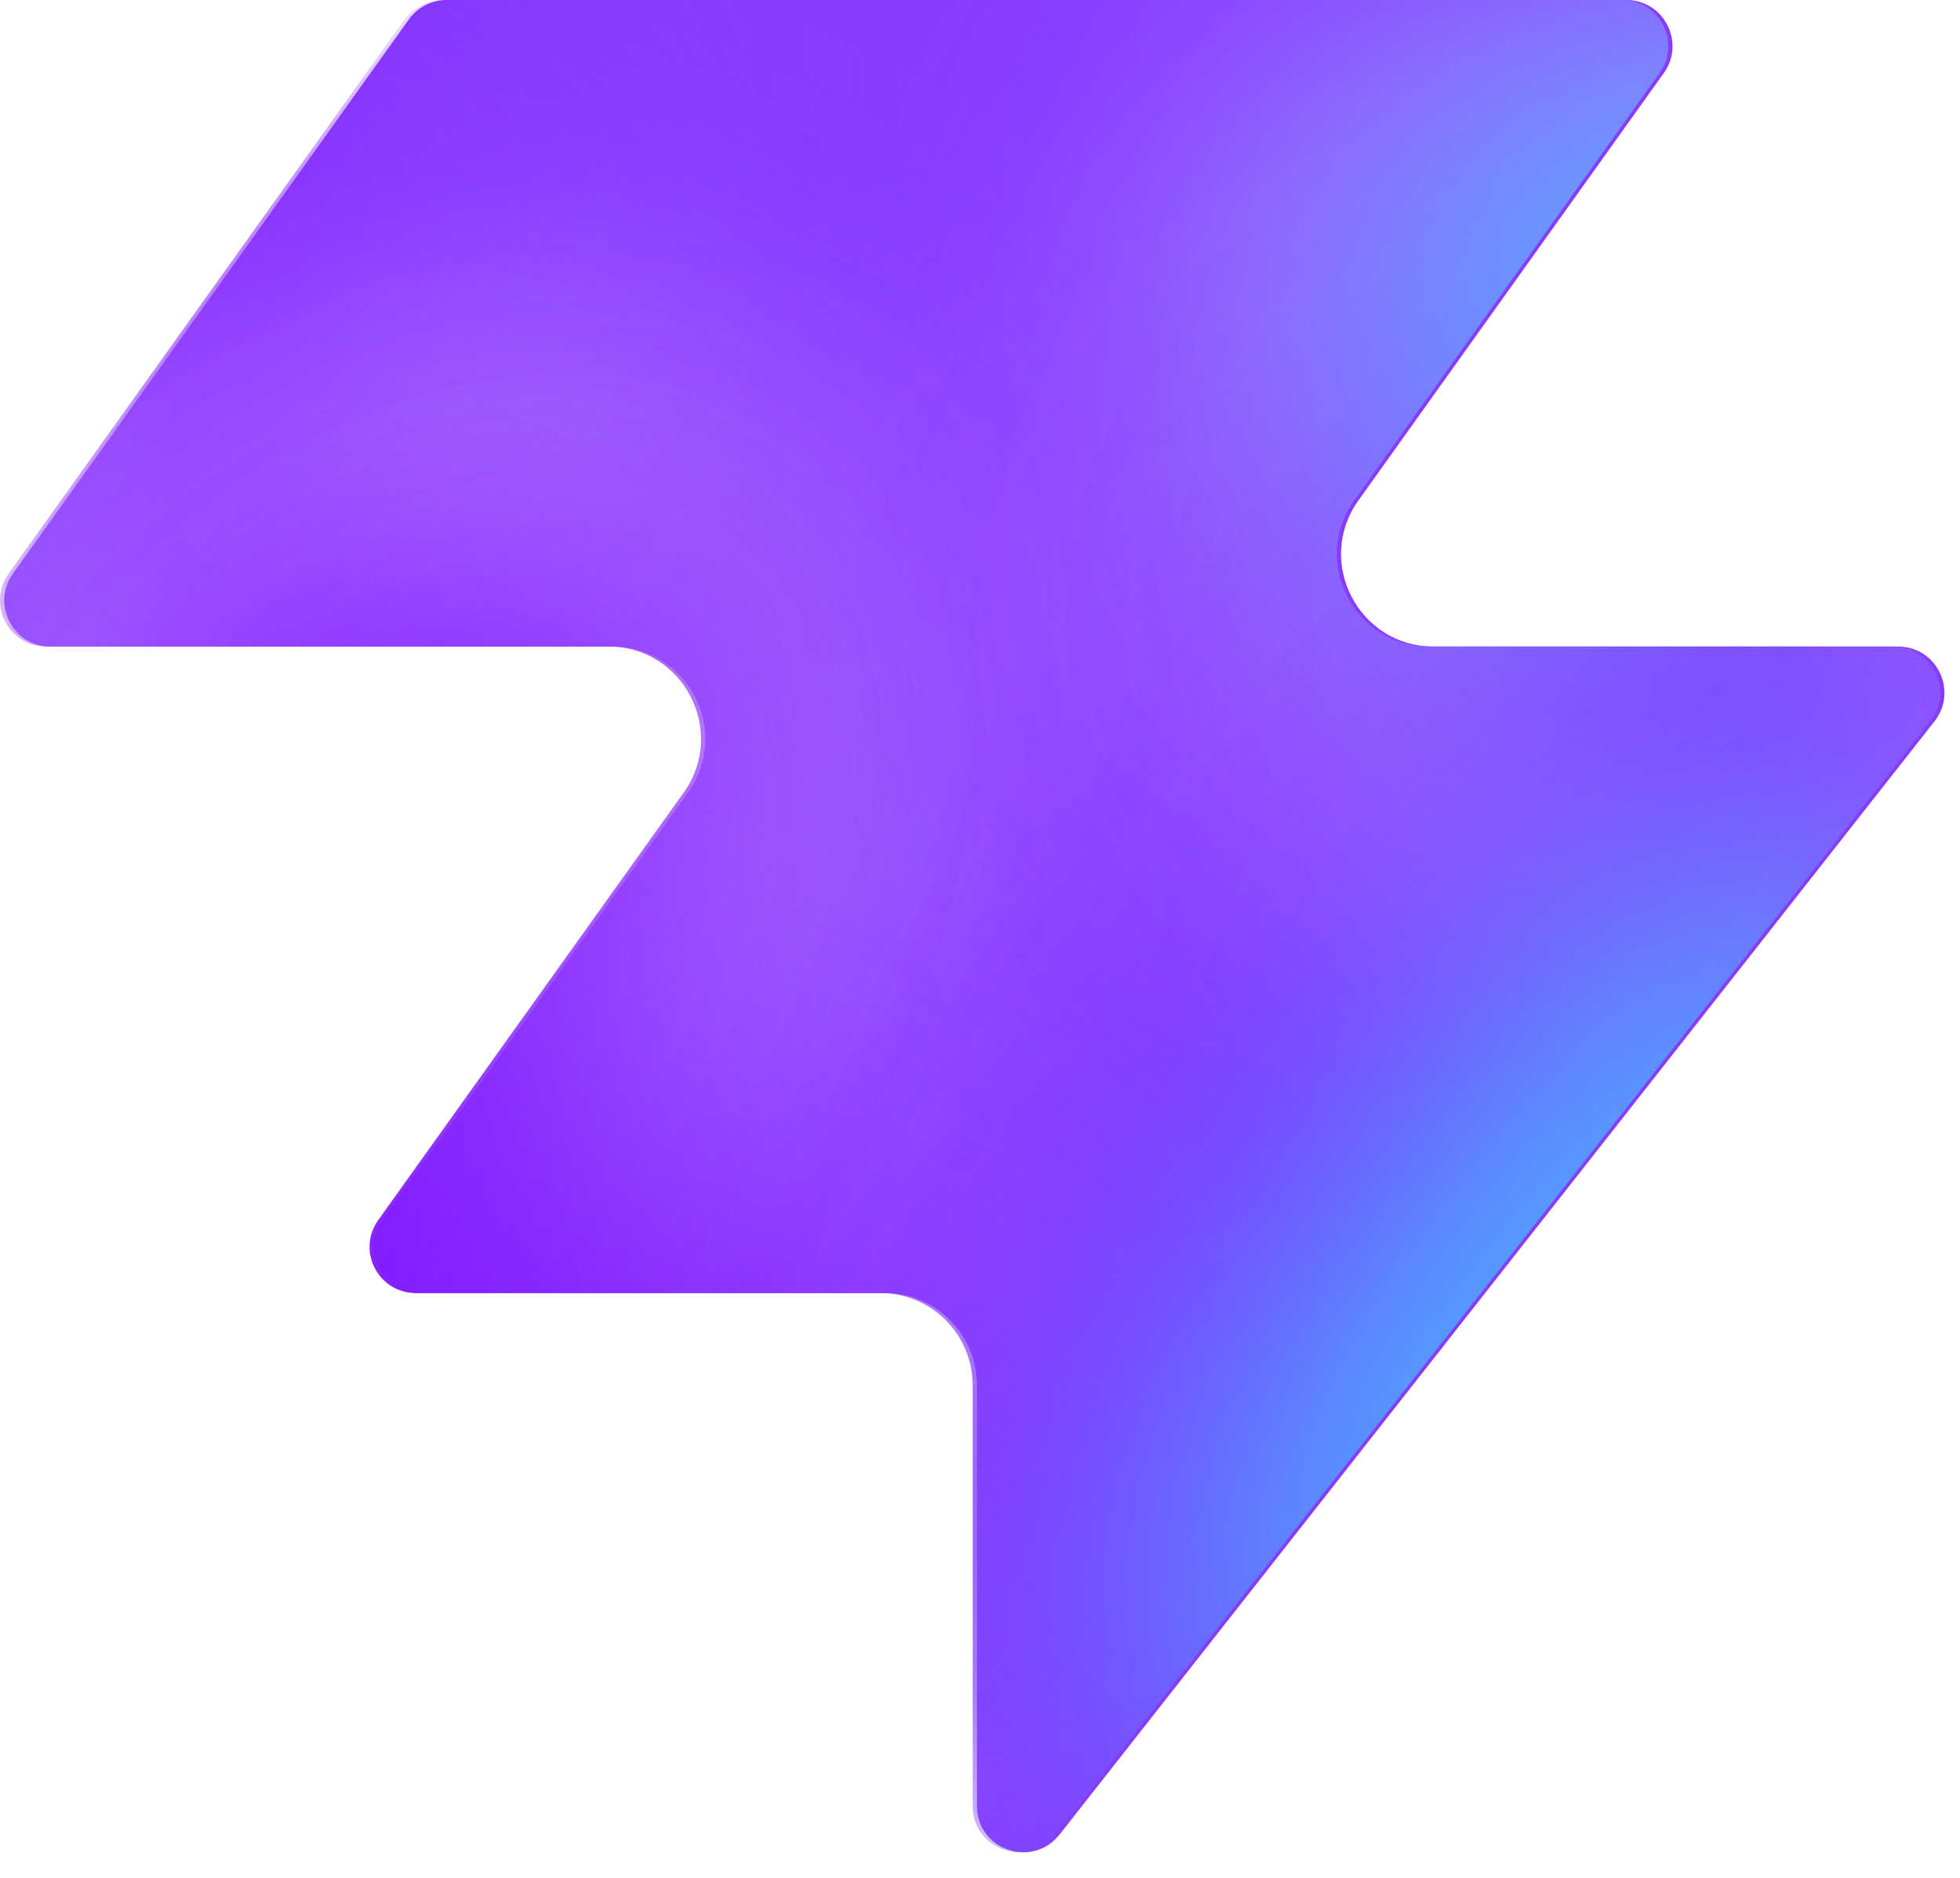
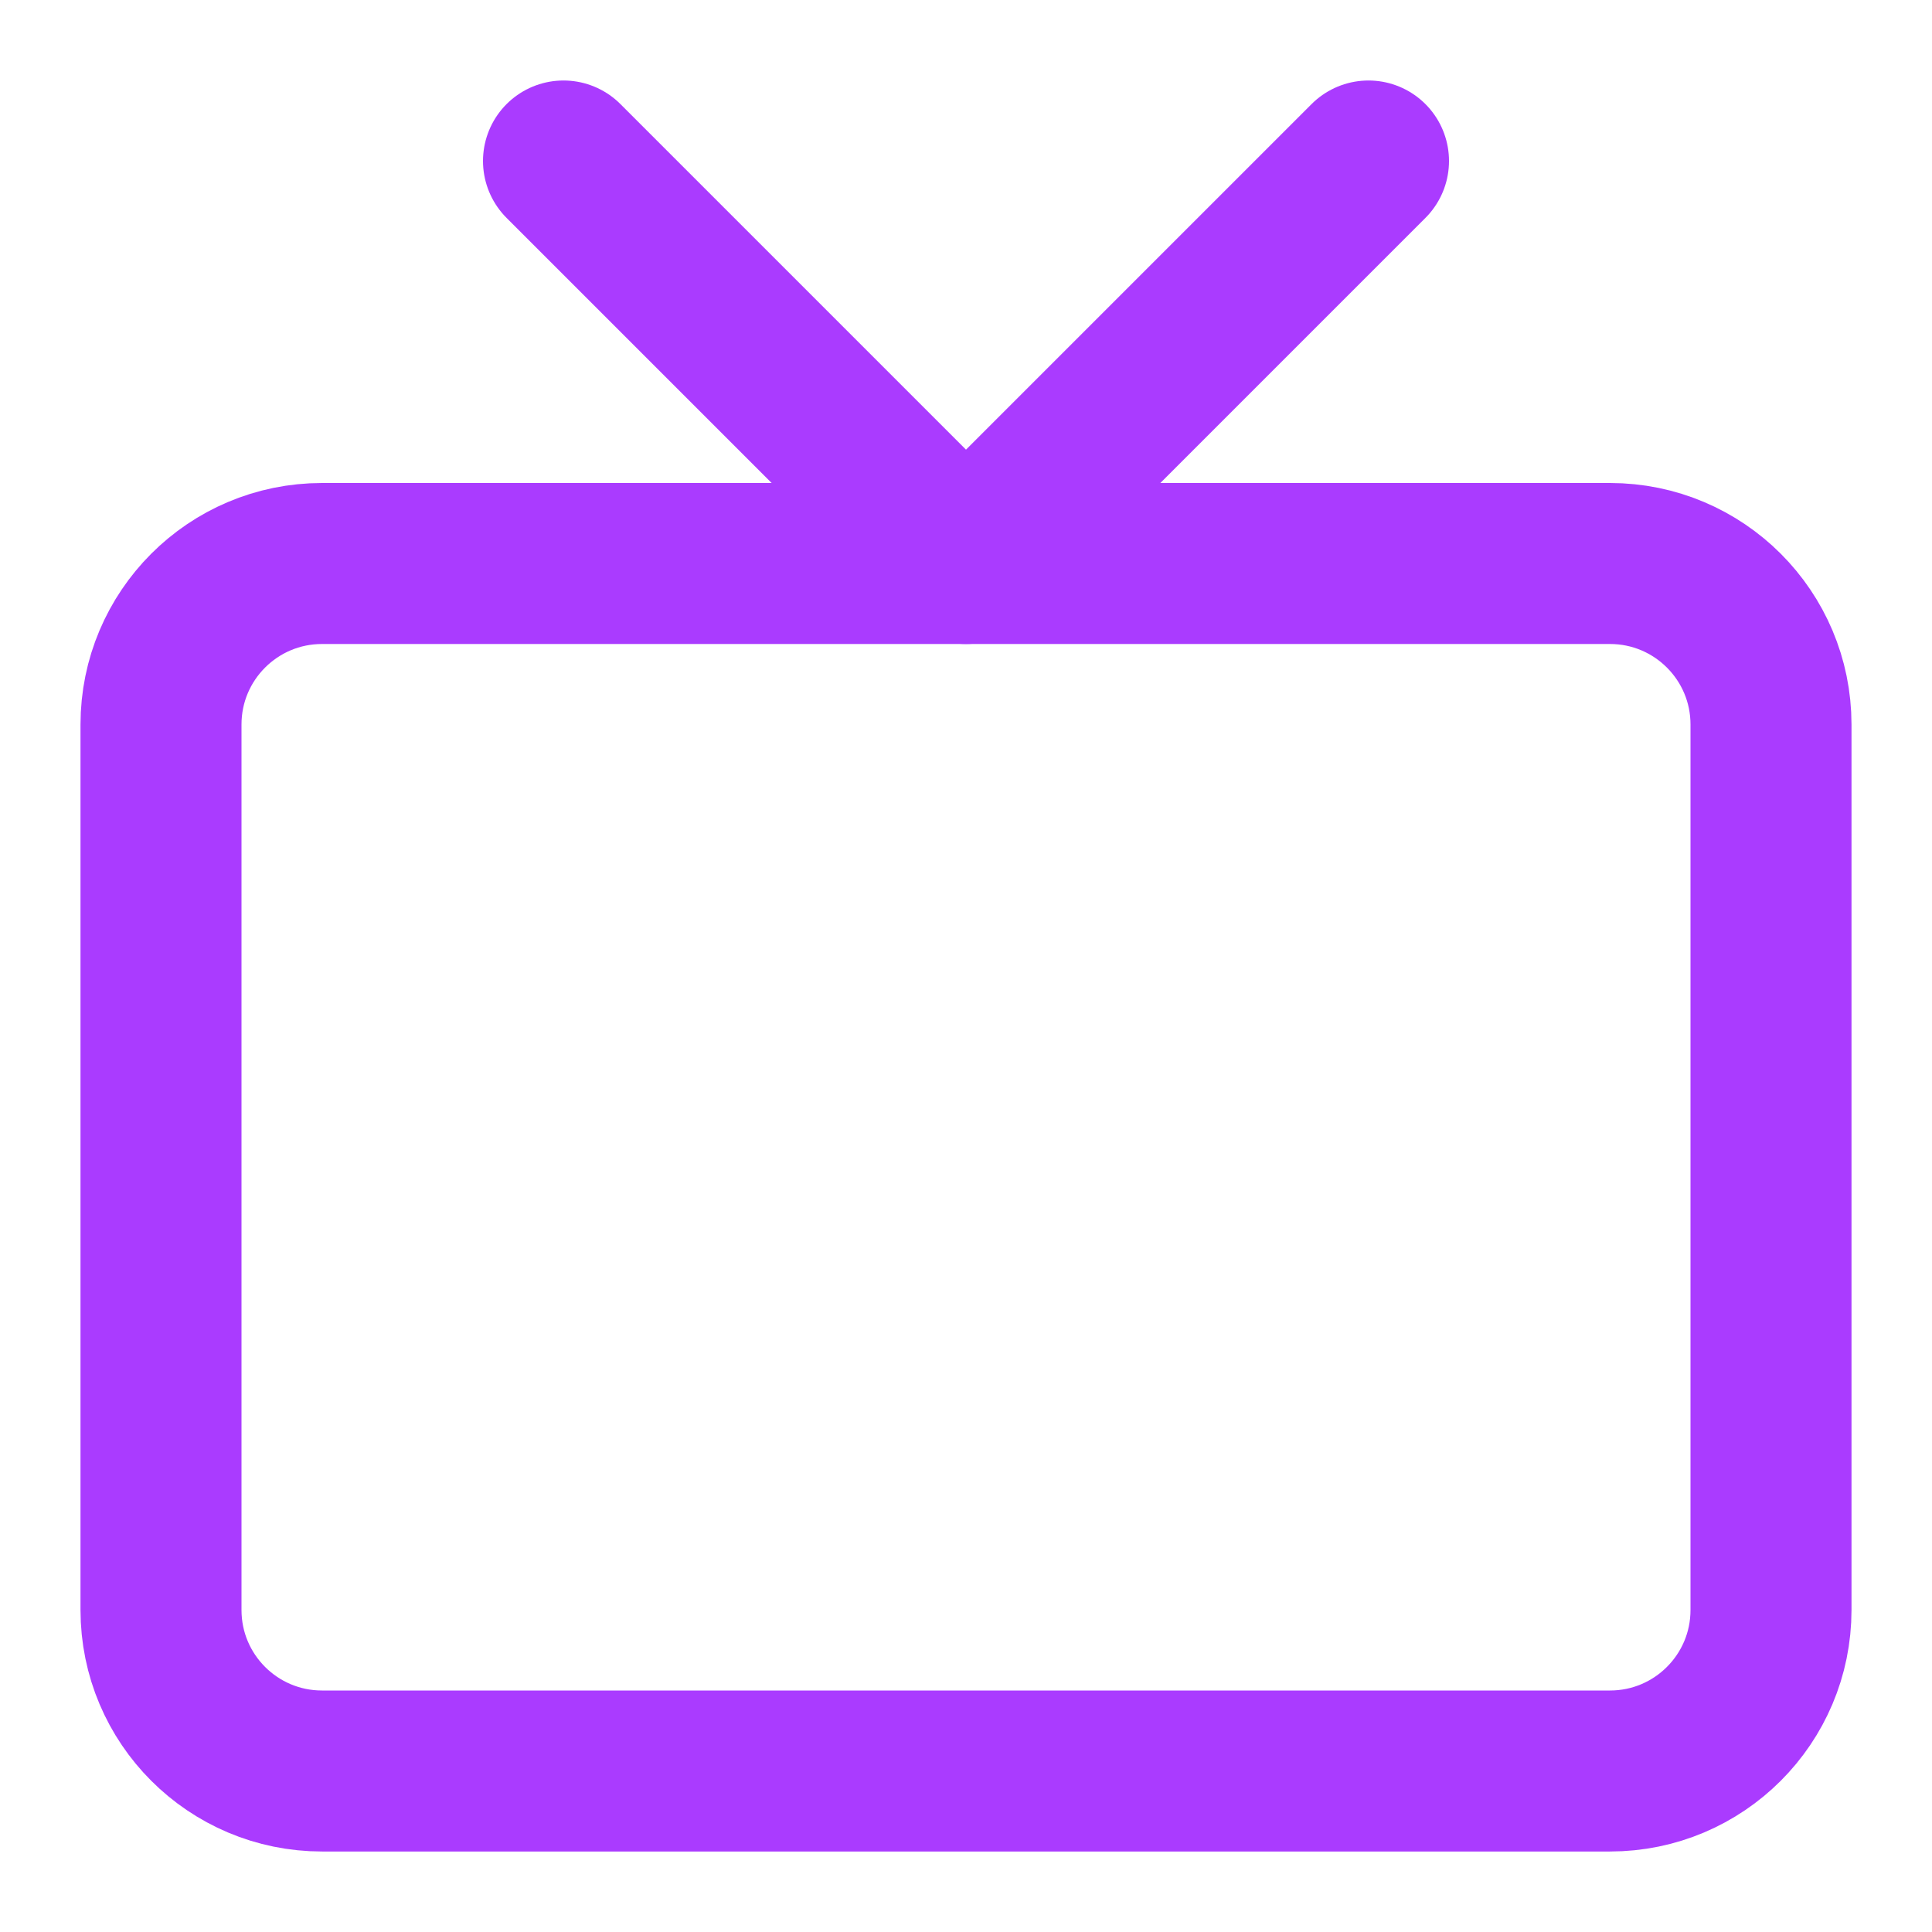
- <svg xmlns="http://www.w3.org/2000/svg" width="48" height="46" fill="none" viewBox="0 0 48 46">
-   <path fill="#863bff" d="M25.946 44.938c-.664.845-2.021.375-2.021-.698V33.937a2.26 2.26 0 0 0-2.262-2.262H10.287c-.92 0-1.456-1.04-.92-1.788l7.48-10.471c1.07-1.497 0-3.578-1.842-3.578H1.237c-.92 0-1.456-1.04-.92-1.788L10.013.474c.214-.297.556-.474.92-.474h28.894c.92 0 1.456 1.04.92 1.788l-7.48 10.471c-1.07 1.498 0 3.579 1.842 3.579h11.377c.943 0 1.473 1.088.89 1.83L25.947 44.94z" style="fill:#863bff;fill:color(display-p3 .525 .23 1);fill-opacity:1" />
-   <mask id="a" width="48" height="46" x="0" y="0" maskUnits="userSpaceOnUse" style="mask-type:alpha">
-     <path fill="#000" d="M25.842 44.938c-.664.844-2.021.375-2.021-.698V33.937a2.26 2.26 0 0 0-2.262-2.262H10.183c-.92 0-1.456-1.04-.92-1.788l7.48-10.471c1.07-1.498 0-3.579-1.842-3.579H1.133c-.92 0-1.456-1.04-.92-1.787L9.91.473c.214-.297.556-.474.92-.474h28.894c.92 0 1.456 1.04.92 1.788l-7.48 10.471c-1.07 1.498 0 3.578 1.842 3.578h11.377c.943 0 1.473 1.088.89 1.832L25.843 44.94z" style="fill:#000;fill-opacity:1" />
-   </mask>
-   <g mask="url(#a)">
-     <g filter="url(#b)">
-       <ellipse cx="5.508" cy="14.704" fill="#ede6ff" rx="5.508" ry="14.704" style="fill:#ede6ff;fill:color(display-p3 .927 .903 1);fill-opacity:1" transform="matrix(.00324 1 1 -.00324 -4.47 31.516)" />
-     </g>
-     <g filter="url(#c)">
-       <ellipse cx="10.399" cy="29.851" fill="#ede6ff" rx="10.399" ry="29.851" style="fill:#ede6ff;fill:color(display-p3 .927 .903 1);fill-opacity:1" transform="matrix(.00324 1 1 -.00324 -39.328 7.883)" />
-     </g>
-     <g filter="url(#d)">
-       <ellipse cx="5.508" cy="30.487" fill="#7e14ff" rx="5.508" ry="30.487" style="fill:#7e14ff;fill:color(display-p3 .492 .077 1);fill-opacity:1" transform="rotate(89.814 -25.913 -14.639)scale(1 -1)" />
-     </g>
-     <g filter="url(#e)">
-       <ellipse cx="5.508" cy="30.599" fill="#7e14ff" rx="5.508" ry="30.599" style="fill:#7e14ff;fill:color(display-p3 .492 .077 1);fill-opacity:1" transform="rotate(89.814 -32.644 -3.334)scale(1 -1)" />
-     </g>
-     <g filter="url(#f)">
-       <ellipse cx="5.508" cy="30.599" fill="#7e14ff" rx="5.508" ry="30.599" style="fill:#7e14ff;fill:color(display-p3 .492 .077 1);fill-opacity:1" transform="matrix(.00324 1 1 -.00324 -34.34 30.47)" />
-     </g>
-     <g filter="url(#g)">
-       <ellipse cx="14.072" cy="22.078" fill="#ede6ff" rx="14.072" ry="22.078" style="fill:#ede6ff;fill:color(display-p3 .927 .903 1);fill-opacity:1" transform="rotate(93.35 24.506 48.493)scale(-1 1)" />
-     </g>
-     <g filter="url(#h)">
-       <ellipse cx="3.47" cy="21.501" fill="#7e14ff" rx="3.47" ry="21.501" style="fill:#7e14ff;fill:color(display-p3 .492 .077 1);fill-opacity:1" transform="rotate(89.009 28.708 47.59)scale(-1 1)" />
-     </g>
-     <g filter="url(#i)">
-       <ellipse cx="3.47" cy="21.501" fill="#7e14ff" rx="3.47" ry="21.501" style="fill:#7e14ff;fill:color(display-p3 .492 .077 1);fill-opacity:1" transform="rotate(89.009 28.708 47.59)scale(-1 1)" />
-     </g>
-     <g filter="url(#j)">
-       <ellipse cx=".387" cy="8.972" fill="#7e14ff" rx="4.407" ry="29.108" style="fill:#7e14ff;fill:color(display-p3 .492 .077 1);fill-opacity:1" transform="rotate(39.51 .387 8.972)" />
-     </g>
-     <g filter="url(#k)">
-       <ellipse cx="47.523" cy="-6.092" fill="#7e14ff" rx="4.407" ry="29.108" style="fill:#7e14ff;fill:color(display-p3 .492 .077 1);fill-opacity:1" transform="rotate(37.892 47.523 -6.092)" />
-     </g>
-     <g filter="url(#l)">
-       <ellipse cx="41.412" cy="6.333" fill="#47bfff" rx="5.971" ry="9.665" style="fill:#47bfff;fill:color(display-p3 .28 .748 1);fill-opacity:1" transform="rotate(37.892 41.412 6.333)" />
-     </g>
-     <g filter="url(#m)">
-       <ellipse cx="-1.879" cy="38.332" fill="#7e14ff" rx="4.407" ry="29.108" style="fill:#7e14ff;fill:color(display-p3 .492 .077 1);fill-opacity:1" transform="rotate(37.892 -1.88 38.332)" />
-     </g>
-     <g filter="url(#n)">
-       <ellipse cx="-1.879" cy="38.332" fill="#7e14ff" rx="4.407" ry="29.108" style="fill:#7e14ff;fill:color(display-p3 .492 .077 1);fill-opacity:1" transform="rotate(37.892 -1.88 38.332)" />
-     </g>
-     <g filter="url(#o)">
-       <ellipse cx="35.651" cy="29.907" fill="#7e14ff" rx="4.407" ry="29.108" style="fill:#7e14ff;fill:color(display-p3 .492 .077 1);fill-opacity:1" transform="rotate(37.892 35.651 29.907)" />
-     </g>
-     <g filter="url(#p)">
-       <ellipse cx="38.418" cy="32.4" fill="#47bfff" rx="5.971" ry="15.297" style="fill:#47bfff;fill:color(display-p3 .28 .748 1);fill-opacity:1" transform="rotate(37.892 38.418 32.4)" />
-     </g>
-   </g>
-   <defs>
-     <filter id="b" width="60.045" height="41.654" x="-19.77" y="16.149" color-interpolation-filters="sRGB" filterUnits="userSpaceOnUse">
-       <feFlood flood-opacity="0" result="BackgroundImageFix" />
-       <feBlend in="SourceGraphic" in2="BackgroundImageFix" result="shape" />
-       <feGaussianBlur result="effect1_foregroundBlur_2002_17158" stdDeviation="7.659" />
-     </filter>
-     <filter id="c" width="90.34" height="51.437" x="-54.613" y="-7.533" color-interpolation-filters="sRGB" filterUnits="userSpaceOnUse">
-       <feFlood flood-opacity="0" result="BackgroundImageFix" />
-       <feBlend in="SourceGraphic" in2="BackgroundImageFix" result="shape" />
-       <feGaussianBlur result="effect1_foregroundBlur_2002_17158" stdDeviation="7.659" />
-     </filter>
-     <filter id="d" width="79.355" height="29.4" x="-49.64" y="2.03" color-interpolation-filters="sRGB" filterUnits="userSpaceOnUse">
-       <feFlood flood-opacity="0" result="BackgroundImageFix" />
-       <feBlend in="SourceGraphic" in2="BackgroundImageFix" result="shape" />
-       <feGaussianBlur result="effect1_foregroundBlur_2002_17158" stdDeviation="4.596" />
-     </filter>
-     <filter id="e" width="79.579" height="29.4" x="-45.045" y="20.029" color-interpolation-filters="sRGB" filterUnits="userSpaceOnUse">
-       <feFlood flood-opacity="0" result="BackgroundImageFix" />
-       <feBlend in="SourceGraphic" in2="BackgroundImageFix" result="shape" />
-       <feGaussianBlur result="effect1_foregroundBlur_2002_17158" stdDeviation="4.596" />
-     </filter>
-     <filter id="f" width="79.579" height="29.4" x="-43.513" y="21.178" color-interpolation-filters="sRGB" filterUnits="userSpaceOnUse">
-       <feFlood flood-opacity="0" result="BackgroundImageFix" />
-       <feBlend in="SourceGraphic" in2="BackgroundImageFix" result="shape" />
-       <feGaussianBlur result="effect1_foregroundBlur_2002_17158" stdDeviation="4.596" />
-     </filter>
-     <filter id="g" width="74.749" height="58.852" x="15.756" y="-17.901" color-interpolation-filters="sRGB" filterUnits="userSpaceOnUse">
-       <feFlood flood-opacity="0" result="BackgroundImageFix" />
-       <feBlend in="SourceGraphic" in2="BackgroundImageFix" result="shape" />
-       <feGaussianBlur result="effect1_foregroundBlur_2002_17158" stdDeviation="7.659" />
-     </filter>
-     <filter id="h" width="61.377" height="25.362" x="23.548" y="2.284" color-interpolation-filters="sRGB" filterUnits="userSpaceOnUse">
-       <feFlood flood-opacity="0" result="BackgroundImageFix" />
-       <feBlend in="SourceGraphic" in2="BackgroundImageFix" result="shape" />
-       <feGaussianBlur result="effect1_foregroundBlur_2002_17158" stdDeviation="4.596" />
-     </filter>
-     <filter id="i" width="61.377" height="25.362" x="23.548" y="2.284" color-interpolation-filters="sRGB" filterUnits="userSpaceOnUse">
-       <feFlood flood-opacity="0" result="BackgroundImageFix" />
-       <feBlend in="SourceGraphic" in2="BackgroundImageFix" result="shape" />
-       <feGaussianBlur result="effect1_foregroundBlur_2002_17158" stdDeviation="4.596" />
-     </filter>
-     <filter id="j" width="56.045" height="63.649" x="-27.636" y="-22.853" color-interpolation-filters="sRGB" filterUnits="userSpaceOnUse">
-       <feFlood flood-opacity="0" result="BackgroundImageFix" />
-       <feBlend in="SourceGraphic" in2="BackgroundImageFix" result="shape" />
-       <feGaussianBlur result="effect1_foregroundBlur_2002_17158" stdDeviation="4.596" />
-     </filter>
-     <filter id="k" width="54.814" height="64.646" x="20.116" y="-38.415" color-interpolation-filters="sRGB" filterUnits="userSpaceOnUse">
-       <feFlood flood-opacity="0" result="BackgroundImageFix" />
-       <feBlend in="SourceGraphic" in2="BackgroundImageFix" result="shape" />
-       <feGaussianBlur result="effect1_foregroundBlur_2002_17158" stdDeviation="4.596" />
-     </filter>
-     <filter id="l" width="33.541" height="35.313" x="24.641" y="-11.323" color-interpolation-filters="sRGB" filterUnits="userSpaceOnUse">
-       <feFlood flood-opacity="0" result="BackgroundImageFix" />
-       <feBlend in="SourceGraphic" in2="BackgroundImageFix" result="shape" />
-       <feGaussianBlur result="effect1_foregroundBlur_2002_17158" stdDeviation="4.596" />
-     </filter>
-     <filter id="m" width="54.814" height="64.646" x="-29.286" y="6.009" color-interpolation-filters="sRGB" filterUnits="userSpaceOnUse">
-       <feFlood flood-opacity="0" result="BackgroundImageFix" />
-       <feBlend in="SourceGraphic" in2="BackgroundImageFix" result="shape" />
-       <feGaussianBlur result="effect1_foregroundBlur_2002_17158" stdDeviation="4.596" />
-     </filter>
-     <filter id="n" width="54.814" height="64.646" x="-29.286" y="6.009" color-interpolation-filters="sRGB" filterUnits="userSpaceOnUse">
-       <feFlood flood-opacity="0" result="BackgroundImageFix" />
-       <feBlend in="SourceGraphic" in2="BackgroundImageFix" result="shape" />
-       <feGaussianBlur result="effect1_foregroundBlur_2002_17158" stdDeviation="4.596" />
-     </filter>
-     <filter id="o" width="54.814" height="64.646" x="8.244" y="-2.416" color-interpolation-filters="sRGB" filterUnits="userSpaceOnUse">
-       <feFlood flood-opacity="0" result="BackgroundImageFix" />
-       <feBlend in="SourceGraphic" in2="BackgroundImageFix" result="shape" />
-       <feGaussianBlur result="effect1_foregroundBlur_2002_17158" stdDeviation="4.596" />
-     </filter>
-     <filter id="p" width="39.409" height="43.623" x="18.713" y="10.588" color-interpolation-filters="sRGB" filterUnits="userSpaceOnUse">
-       <feFlood flood-opacity="0" result="BackgroundImageFix" />
-       <feBlend in="SourceGraphic" in2="BackgroundImageFix" result="shape" />
-       <feGaussianBlur result="effect1_foregroundBlur_2002_17158" stdDeviation="4.596" />
-     </filter>
-   </defs>
+ <svg xmlns="http://www.w3.org/2000/svg" width="32" height="32" viewBox="0 0 24 24" fill="none" stroke="#aa3bff" stroke-width="2" stroke-linecap="round" stroke-linejoin="round">
+   <rect x="2" y="7" width="20" height="15" rx="2" ry="2" />
+   <polyline points="17 2 12 7 7 2" />
</svg>
